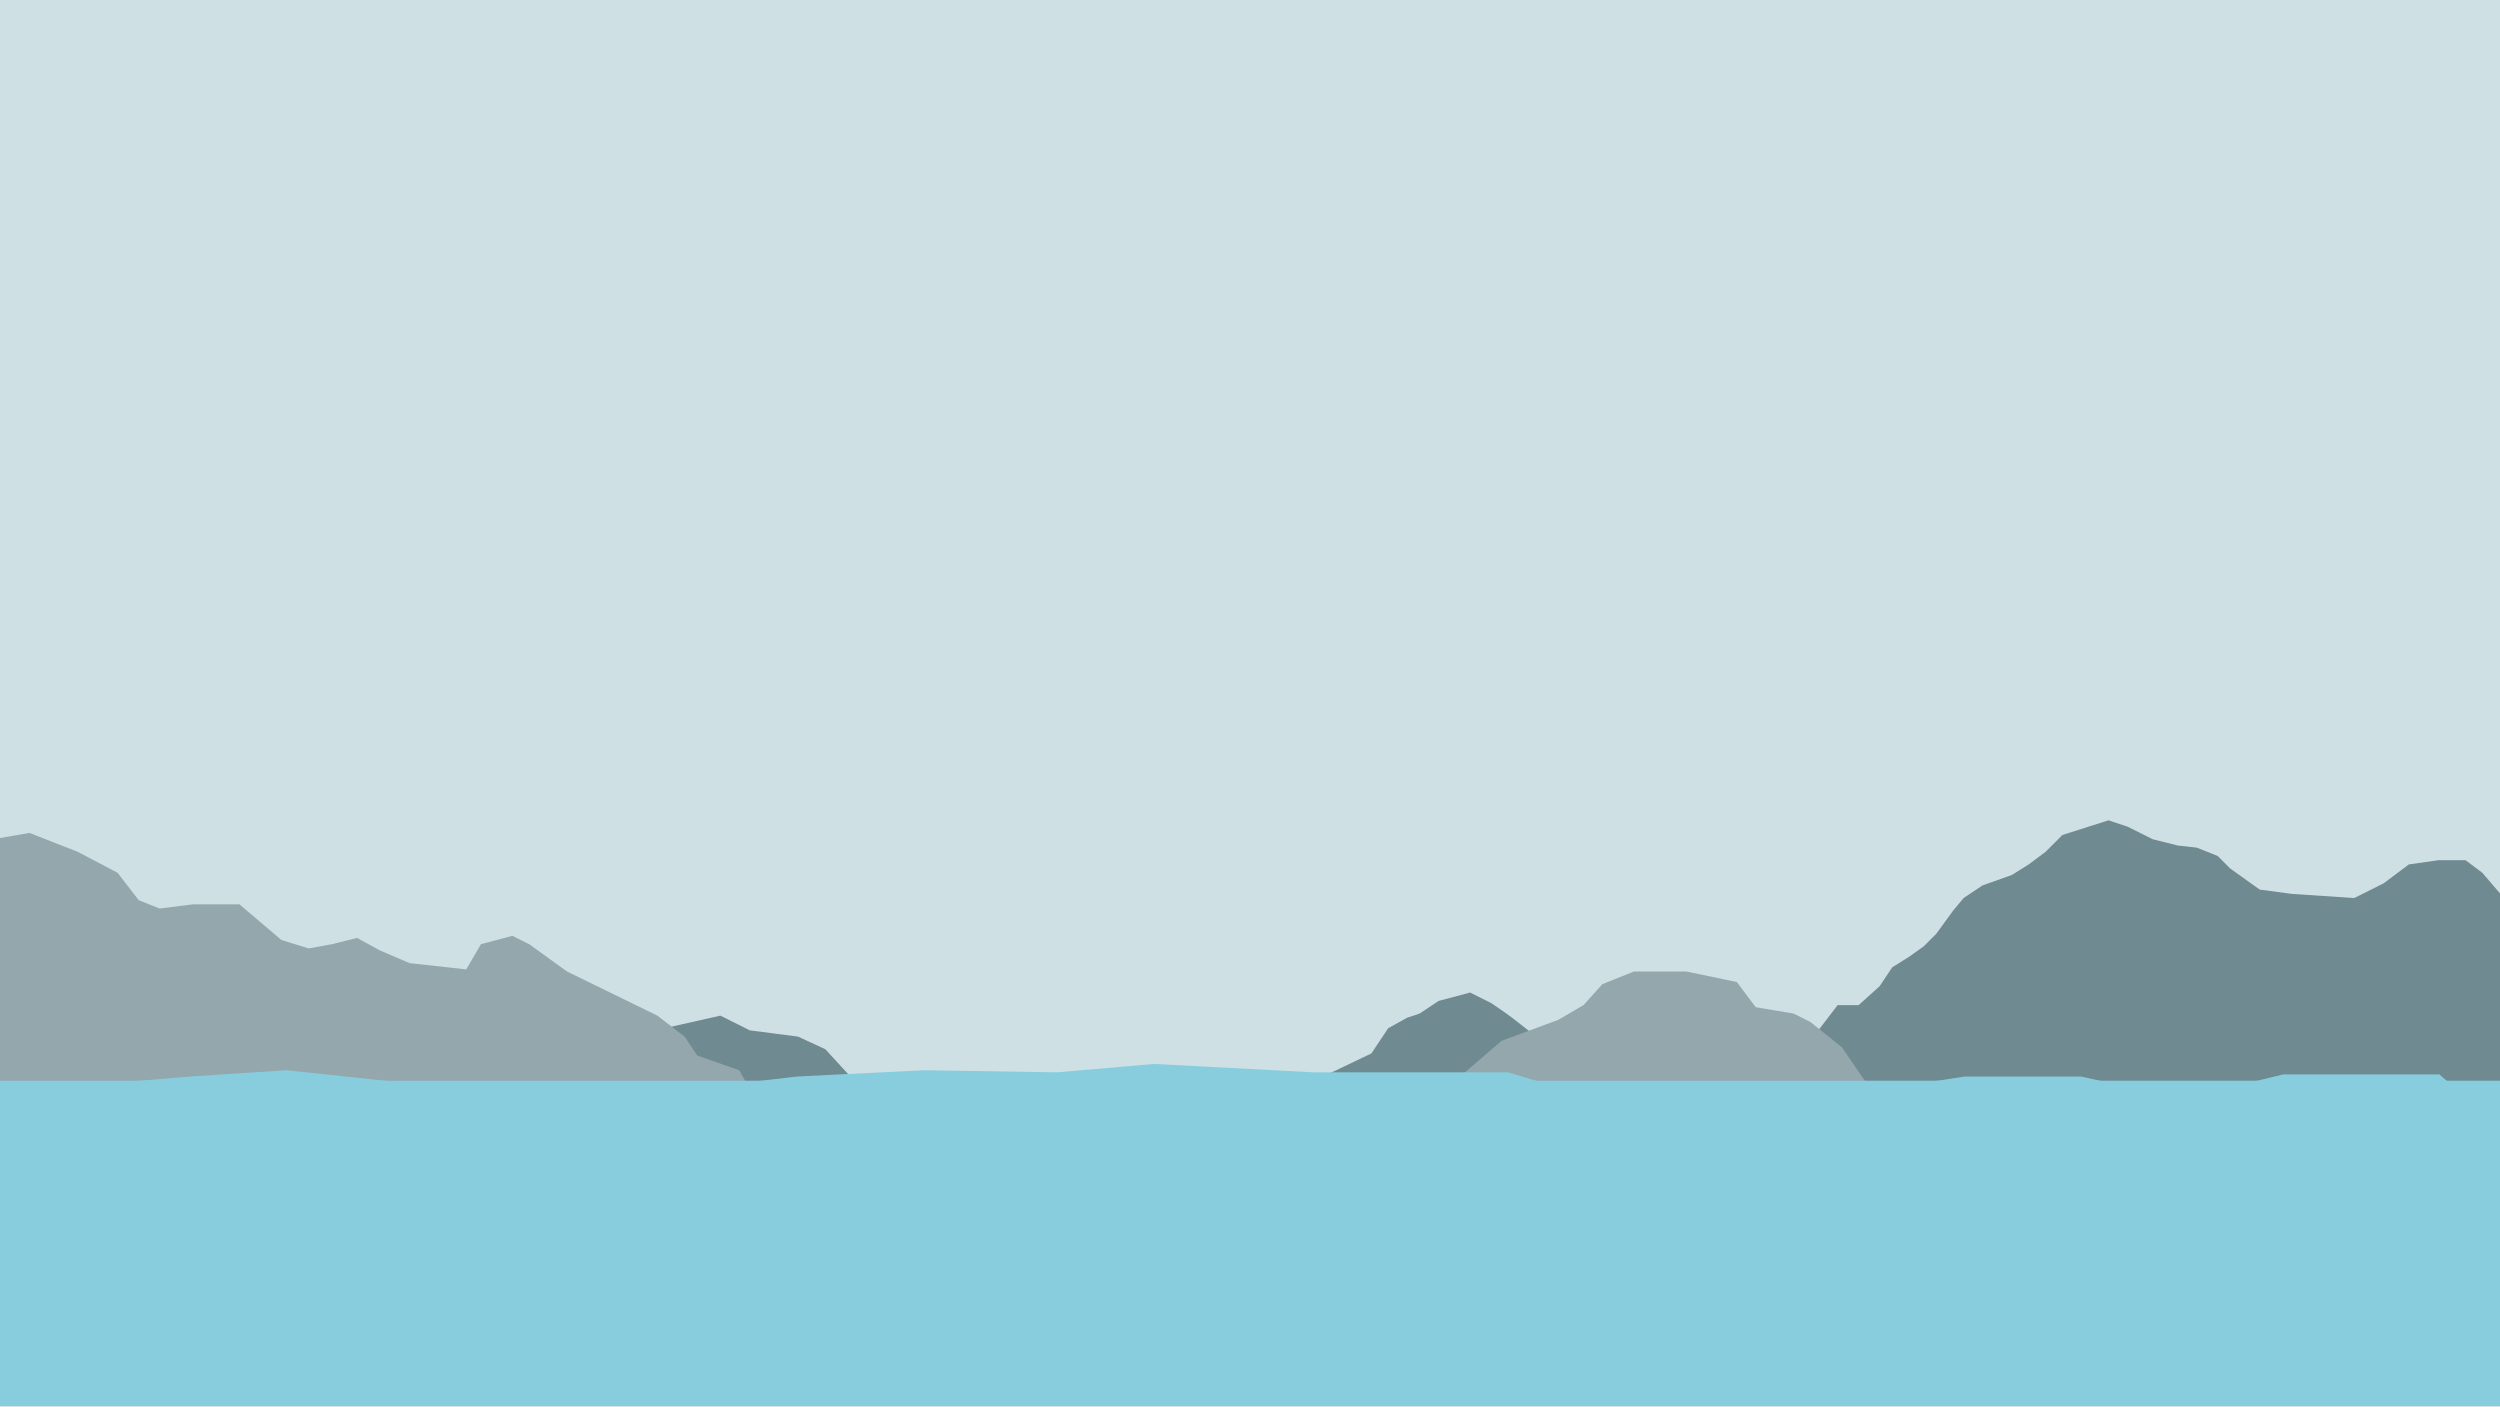
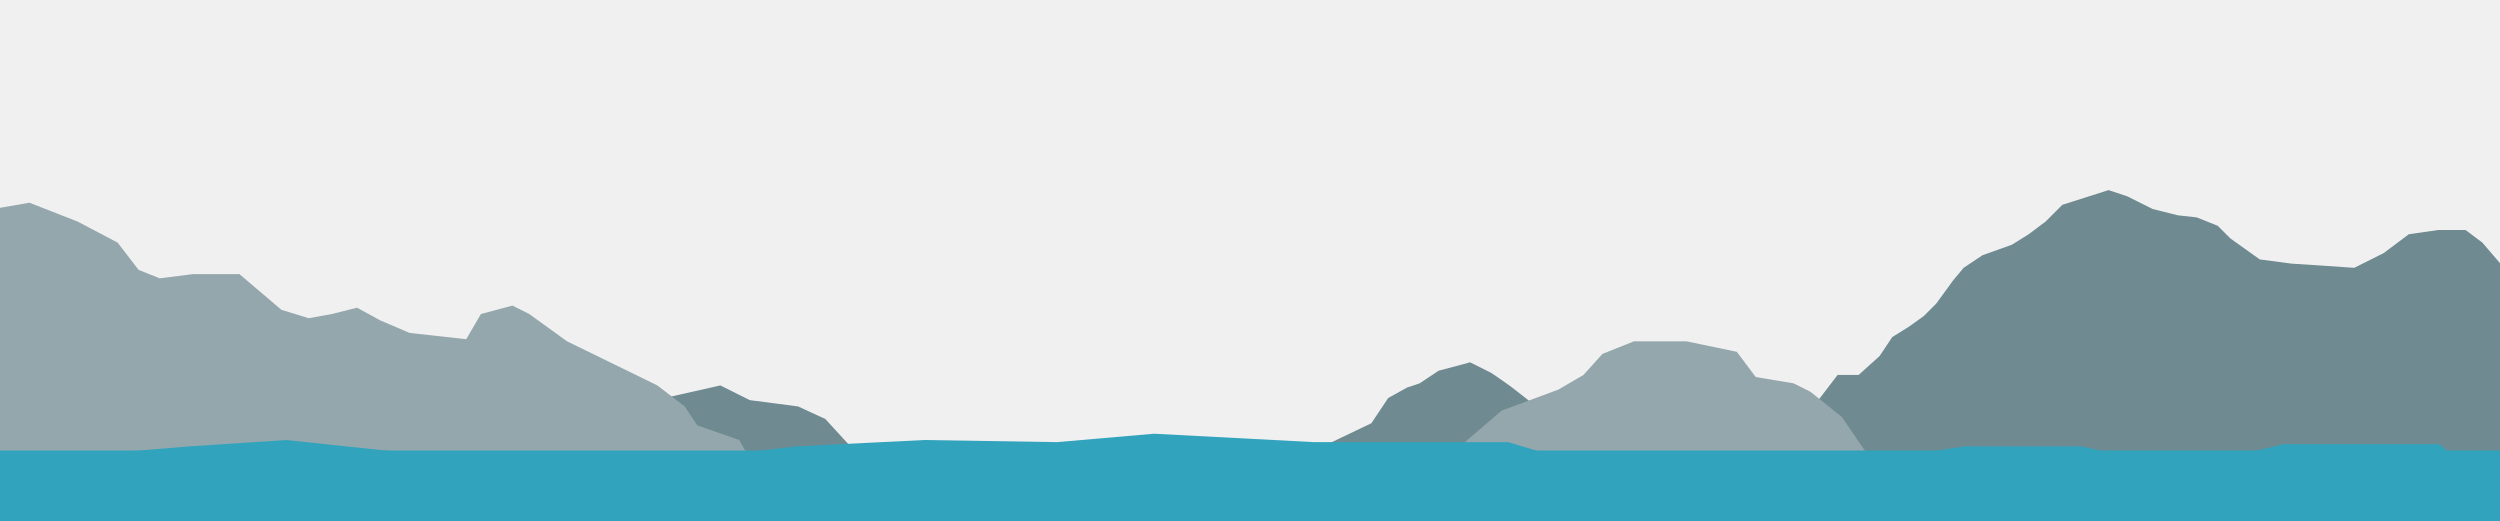
- <svg xmlns="http://www.w3.org/2000/svg" width="1920" height="1080" viewBox="0 0 1920 1080" id="svg2" version="1.1">
+ <svg xmlns="http://www.w3.org/2000/svg" width="1920" height="400" viewBox="0 0 1920 400" id="svg2" version="1.1">
  <defs id="defs4">
    </defs>
-   <g id="layer1" transform="translate(0,27.63784)">
-     <rect style="fill:#cfe0e4;fill-opacity:1" id="rect3348" width="1920" height="1080" x="0" y="-27.638" />
-     <path style="fill:#6f8a91;fill-opacity:1" d="M 316.129,865.265 400,813.652 l 17.742,-19.355 20.968,-9.677 33.871,-11.29 30.645,-9.677 50,-11.29 22.581,11.29 37.097,4.839 20.968,9.677 17.742,19.355 25.806,6.452 12.903,29.032" id="path3381" />
-     <path style="fill:#93a7ac;fill-opacity:1" d="m -51.613,942.685 -14.516,-301.613 51.613,-22.581 37.097,-6.452 37.097,14.516 30.645,16.129 16.129,20.968 16.129,6.452 25.806,-3.226 35.484,0 32.258,27.419 20.968,6.452 17.742,-3.226 19.355,-4.839 17.742,9.677 22.581,9.677 43.548,4.839 11.29,-19.355 24.194,-6.452 12.903,6.452 29.032,20.968 69.355,33.871 20.968,16.129 9.677,14.516 32.258,11.29 14.516,25.806 29.032,27.419 22.581,32.258 20.968,19.355 54.839,12.903 12.903,20.968 35.484,33.871 -816.129,8.065 z" id="path3375" />
-     <path style="fill:#6f8a91;fill-opacity:1;fill-rule:nonzero" d="m 940.323,833.007 75.806,-33.871 37.097,-17.742 12.903,-19.355 14.516,-8.065 9.677,-3.226 14.516,-9.677 24.194,-6.452 16.129,8.065 c 0,0 9.677,6.452 16.129,11.29 6.452,4.839 38.71,30.645 38.71,30.645 l 20.968,8.065 17.742,1.613 11.29,8.065 11.29,20.968" id="path4207" />
-     <path style="fill:#6f8a91;fill-opacity:1;fill-rule:nonzero" d="m 1308.064,852.362 25.806,-33.871 22.581,-12.903 14.516,-12.903 19.355,-20.968 20.968,-27.419 16.129,0 16.129,-14.516 9.677,-14.516 12.903,-8.065 11.29,-8.065 9.677,-9.677 L 1500,671.717 l 8.065,-9.677 14.516,-9.677 22.581,-8.065 12.903,-8.065 12.903,-9.677 12.903,-12.903 35.484,-11.29 14.516,4.839 19.355,9.677 19.355,4.839 14.516,1.613 16.129,6.452 9.677,9.677 22.581,16.129 24.194,3.226 48.387,3.226 22.581,-11.29 19.355,-14.516 22.581,-3.226 20.968,0 12.903,9.677 19.355,22.581 41.935,187.097" id="path4209" />
-     <path style="fill:#93a7ac;fill-opacity:1" d="m 1077.419,837.846 53.226,-46.774 22.581,-19.355 43.548,-16.129 19.355,-11.29 14.516,-16.129 24.194,-9.677 40.323,0 38.71,8.065 14.516,19.355 29.032,4.839 12.903,6.452 24.194,19.355 20.968,30.645 19.355,19.355 z" id="path3377" />
-     <rect style="fill:#87cdde;fill-opacity:1;fill-rule:nonzero" id="rect3346" width="1920" height="250" x="0" y="802.362" />
-     <path style="fill:#87cdde;fill-opacity:1;fill-rule:nonzero" d="m 1679.622,816.878 -81.524,-17.742 -89.215,0 -104.597,16.129 -181.506,0 -64.604,-19.355 -149.204,0 -122.681,-6.452 -74.518,6.452 -101.999,-1.613 -97.653,4.839 -83.062,9.677 -75.371,6.452 -112.287,-8.065 -121.517,-12.903 -73.833,4.839 -78.447,6.452 -69.218,4.839 1925.806,30.645 -50.76,-43.548 -119.978,0 -79.986,19.355 z" id="path4211" />
+   <g id="layer1" transform="translate(0,-652.3622)">
+     <rect style="fill:#ffffff;fill-opacity:0" id="rect3348" width="1920" height="1080" x="0" y="-27.638" />
+     <path style="fill:#6f8a91;fill-opacity:1" d="M 316.129,1061.265 400,1009.653 l 17.742,-19.355 20.968,-9.677 33.871,-11.29 30.645,-9.677 50,-11.29 22.581,11.29 37.097,4.839 20.968,9.677 17.742,19.355 25.806,6.452 12.903,29.032" id="path3381" />
+     <path style="fill:#93a7ac;fill-opacity:1" d="m -51.613,1138.685 -14.516,-301.613 51.613,-22.581 37.097,-6.452 37.097,14.516 30.645,16.129 16.129,20.968 16.129,6.452 25.806,-3.226 35.484,0 32.258,27.419 20.968,6.452 17.742,-3.226 19.355,-4.839 17.742,9.677 22.581,9.677 43.548,4.839 11.29,-19.355 24.194,-6.452 12.903,6.452 29.032,20.968 69.355,33.871 20.968,16.129 9.677,14.516 32.258,11.29 14.516,25.806 29.032,27.419 22.581,32.258 20.968,19.355 54.839,12.903 12.903,20.968 35.484,33.871 -816.129,8.065 z" id="path3375" />
+     <path style="fill:#6f8a91;fill-opacity:1;fill-rule:nonzero" d="m 940.323,1029.007 75.806,-33.871 37.097,-17.742 12.903,-19.355 14.516,-8.065 9.677,-3.226 14.516,-9.677 24.194,-6.452 16.129,8.065 c 0,0 9.677,6.452 16.129,11.29 6.452,4.839 38.71,30.645 38.71,30.645 l 20.968,8.065 17.742,1.613 11.29,8.065 11.29,20.968" id="path4207" />
+     <path style="fill:#6f8a91;fill-opacity:1;fill-rule:nonzero" d="m 1308.064,1048.362 25.806,-33.871 22.581,-12.903 14.516,-12.903 19.355,-20.968 20.968,-27.419 16.129,0 16.129,-14.516 9.677,-14.516 12.903,-8.065 11.29,-8.065 9.677,-9.677 L 1500,867.717 l 8.065,-9.677 14.516,-9.677 22.581,-8.065 12.903,-8.065 12.903,-9.677 12.903,-12.903 35.484,-11.29 14.516,4.839 19.355,9.677 19.355,4.839 14.516,1.613 16.129,6.452 9.677,9.677 22.581,16.129 24.194,3.226 48.387,3.226 22.581,-11.29 19.355,-14.516 22.581,-3.226 20.968,0 12.903,9.677 19.355,22.581 41.935,187.097" id="path4209" />
+     <path style="fill:#93a7ac;fill-opacity:1" d="m 1077.419,1033.846 53.226,-46.774 22.581,-19.355 43.548,-16.129 19.355,-11.29 14.516,-16.129 24.194,-9.677 40.323,0 38.71,8.065 14.516,19.355 29.032,4.839 12.903,6.452 24.194,19.355 20.968,30.645 19.355,19.355 z" id="path3377" />
+     <rect style="fill:#32a3bd;fill-opacity:1;fill-rule:nonzero" id="rect3346" width="1920" height="250" x="0" y="998.362" />
+     <path style="fill:#32a3bd;fill-opacity:1;fill-rule:nonzero" d="m 1679.622,1012.878 -81.524,-17.742 -89.215,0 -104.597,16.129 -181.506,0 -64.604,-19.355 -149.204,0 -122.681,-6.452 -74.518,6.452 -101.999,-1.613 -97.653,4.839 -83.062,9.677 -75.371,6.452 -112.287,-8.065 -121.517,-12.903 -73.833,4.839 -78.447,6.452 -69.218,4.839 1925.806,30.645 -50.76,-43.548 -119.978,0 -79.986,19.355 z" id="path4211" />
  </g>
</svg>
